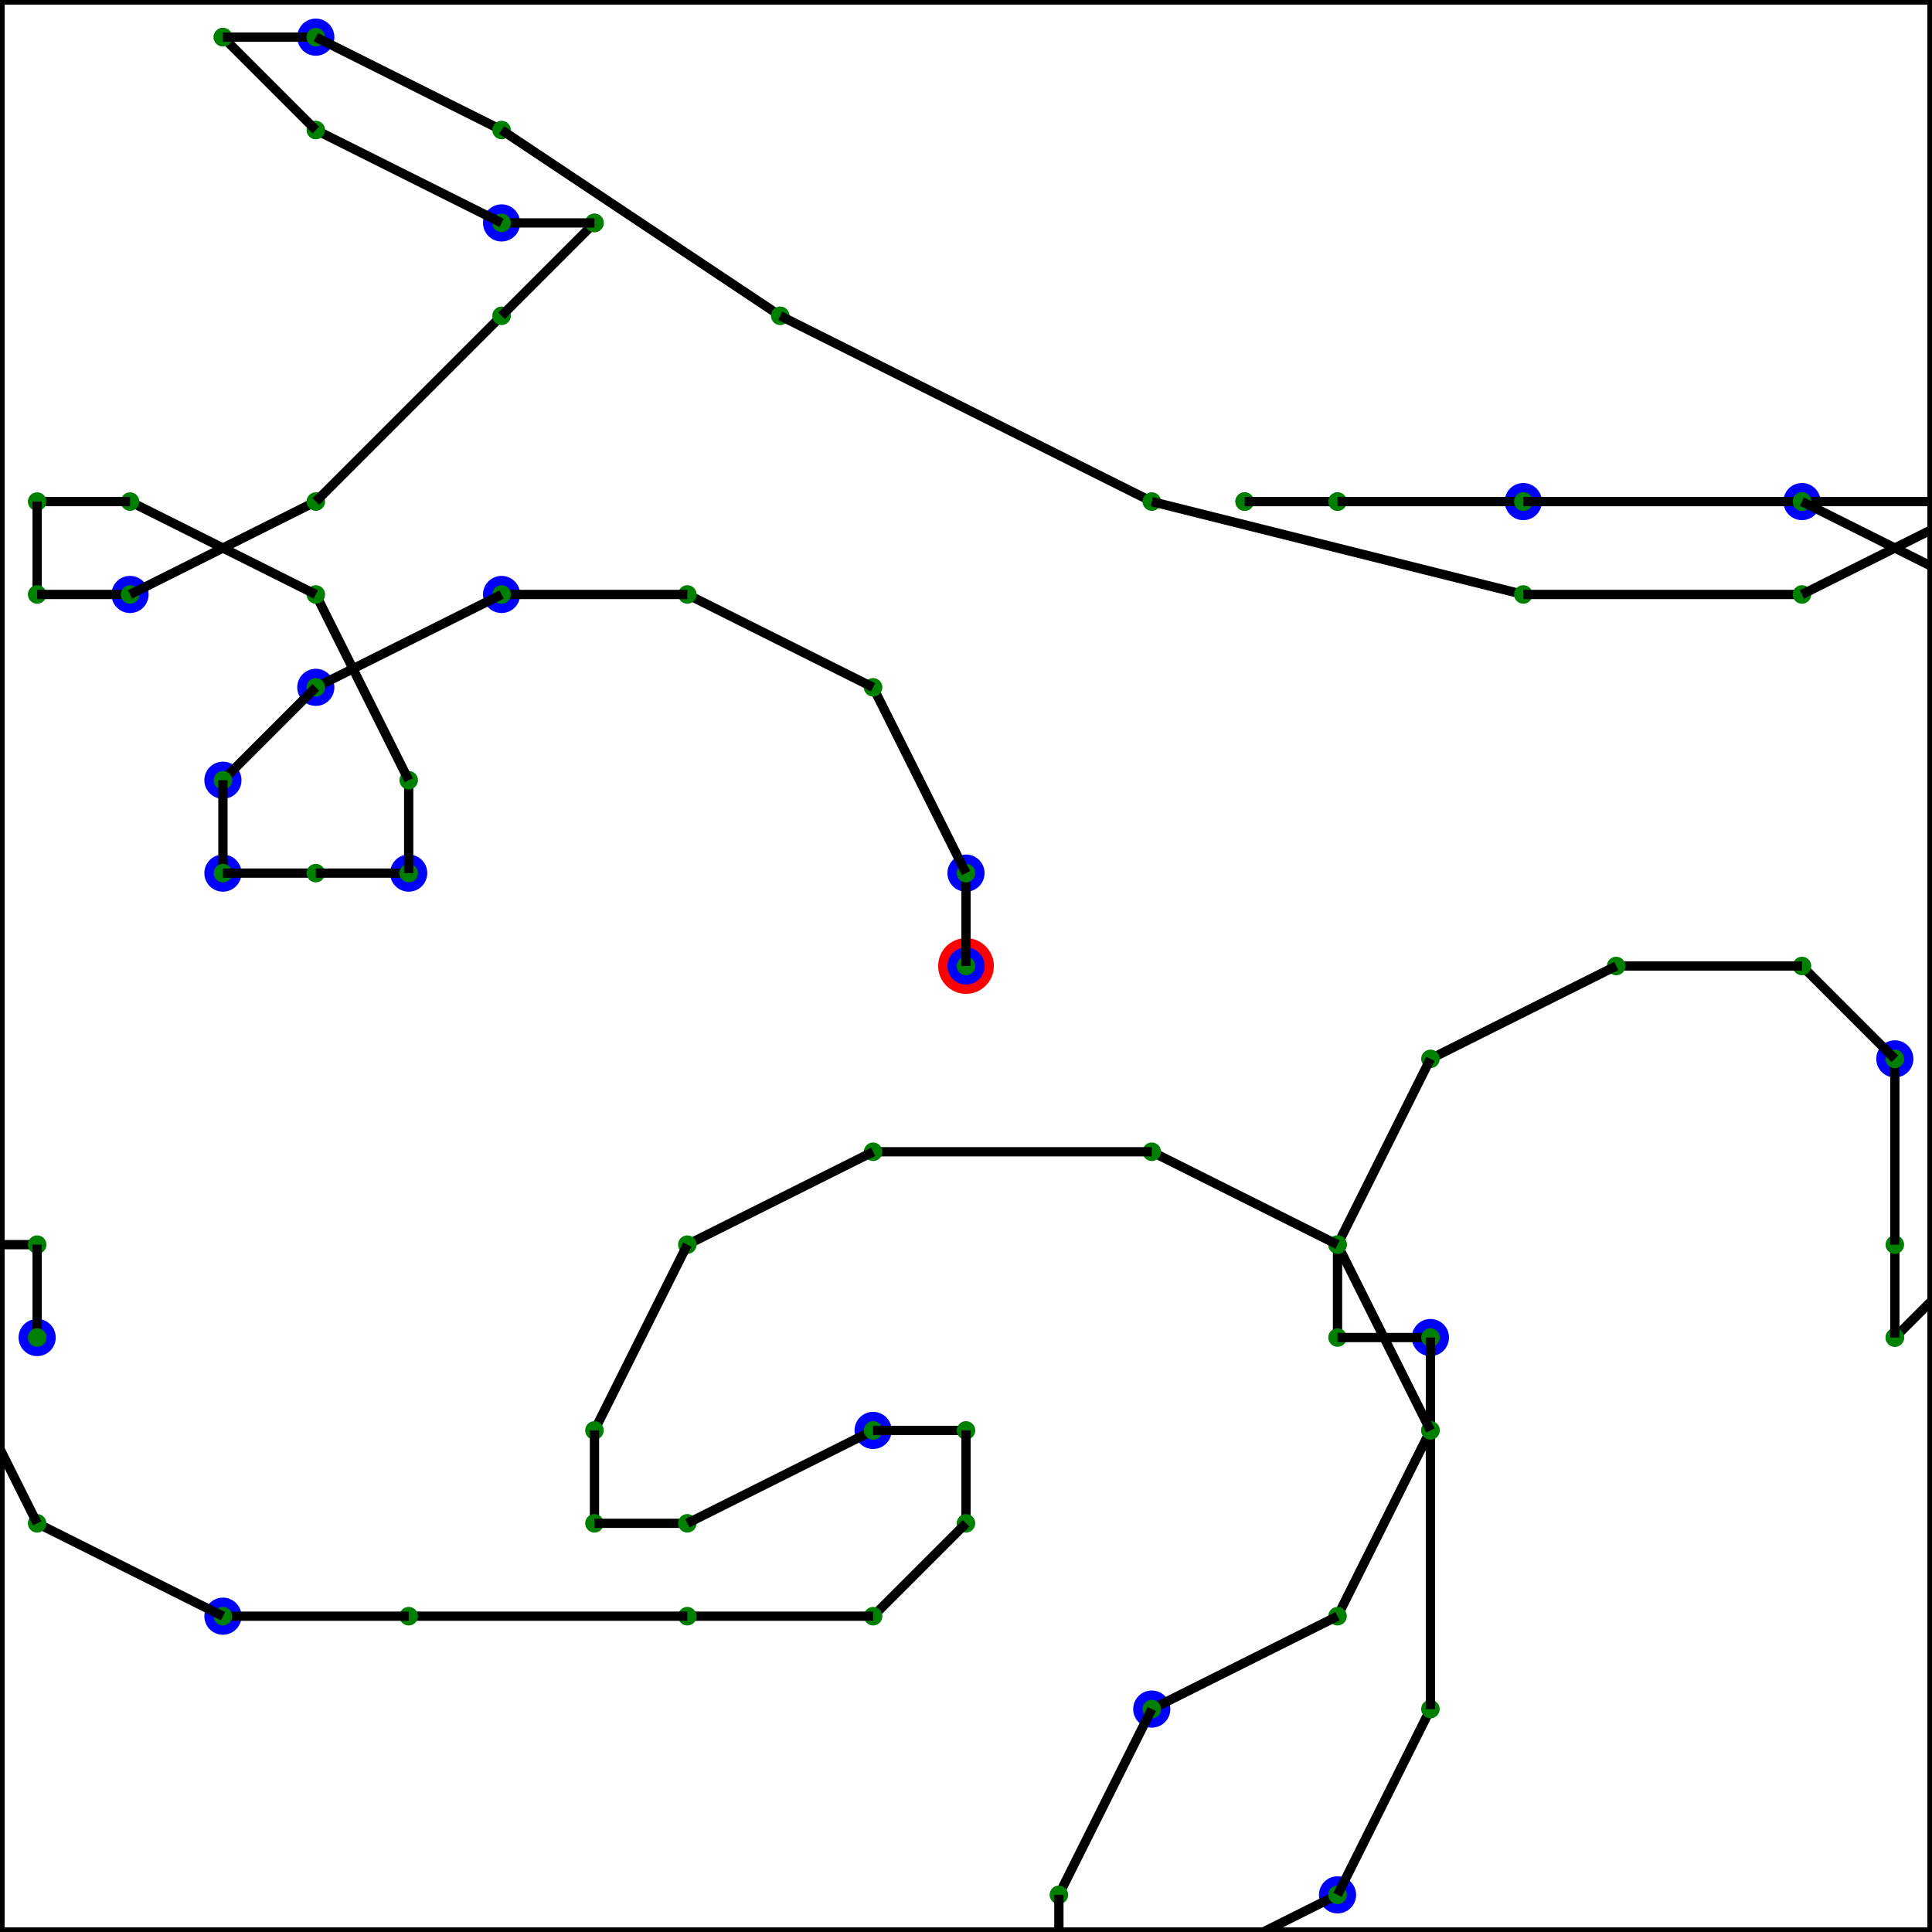
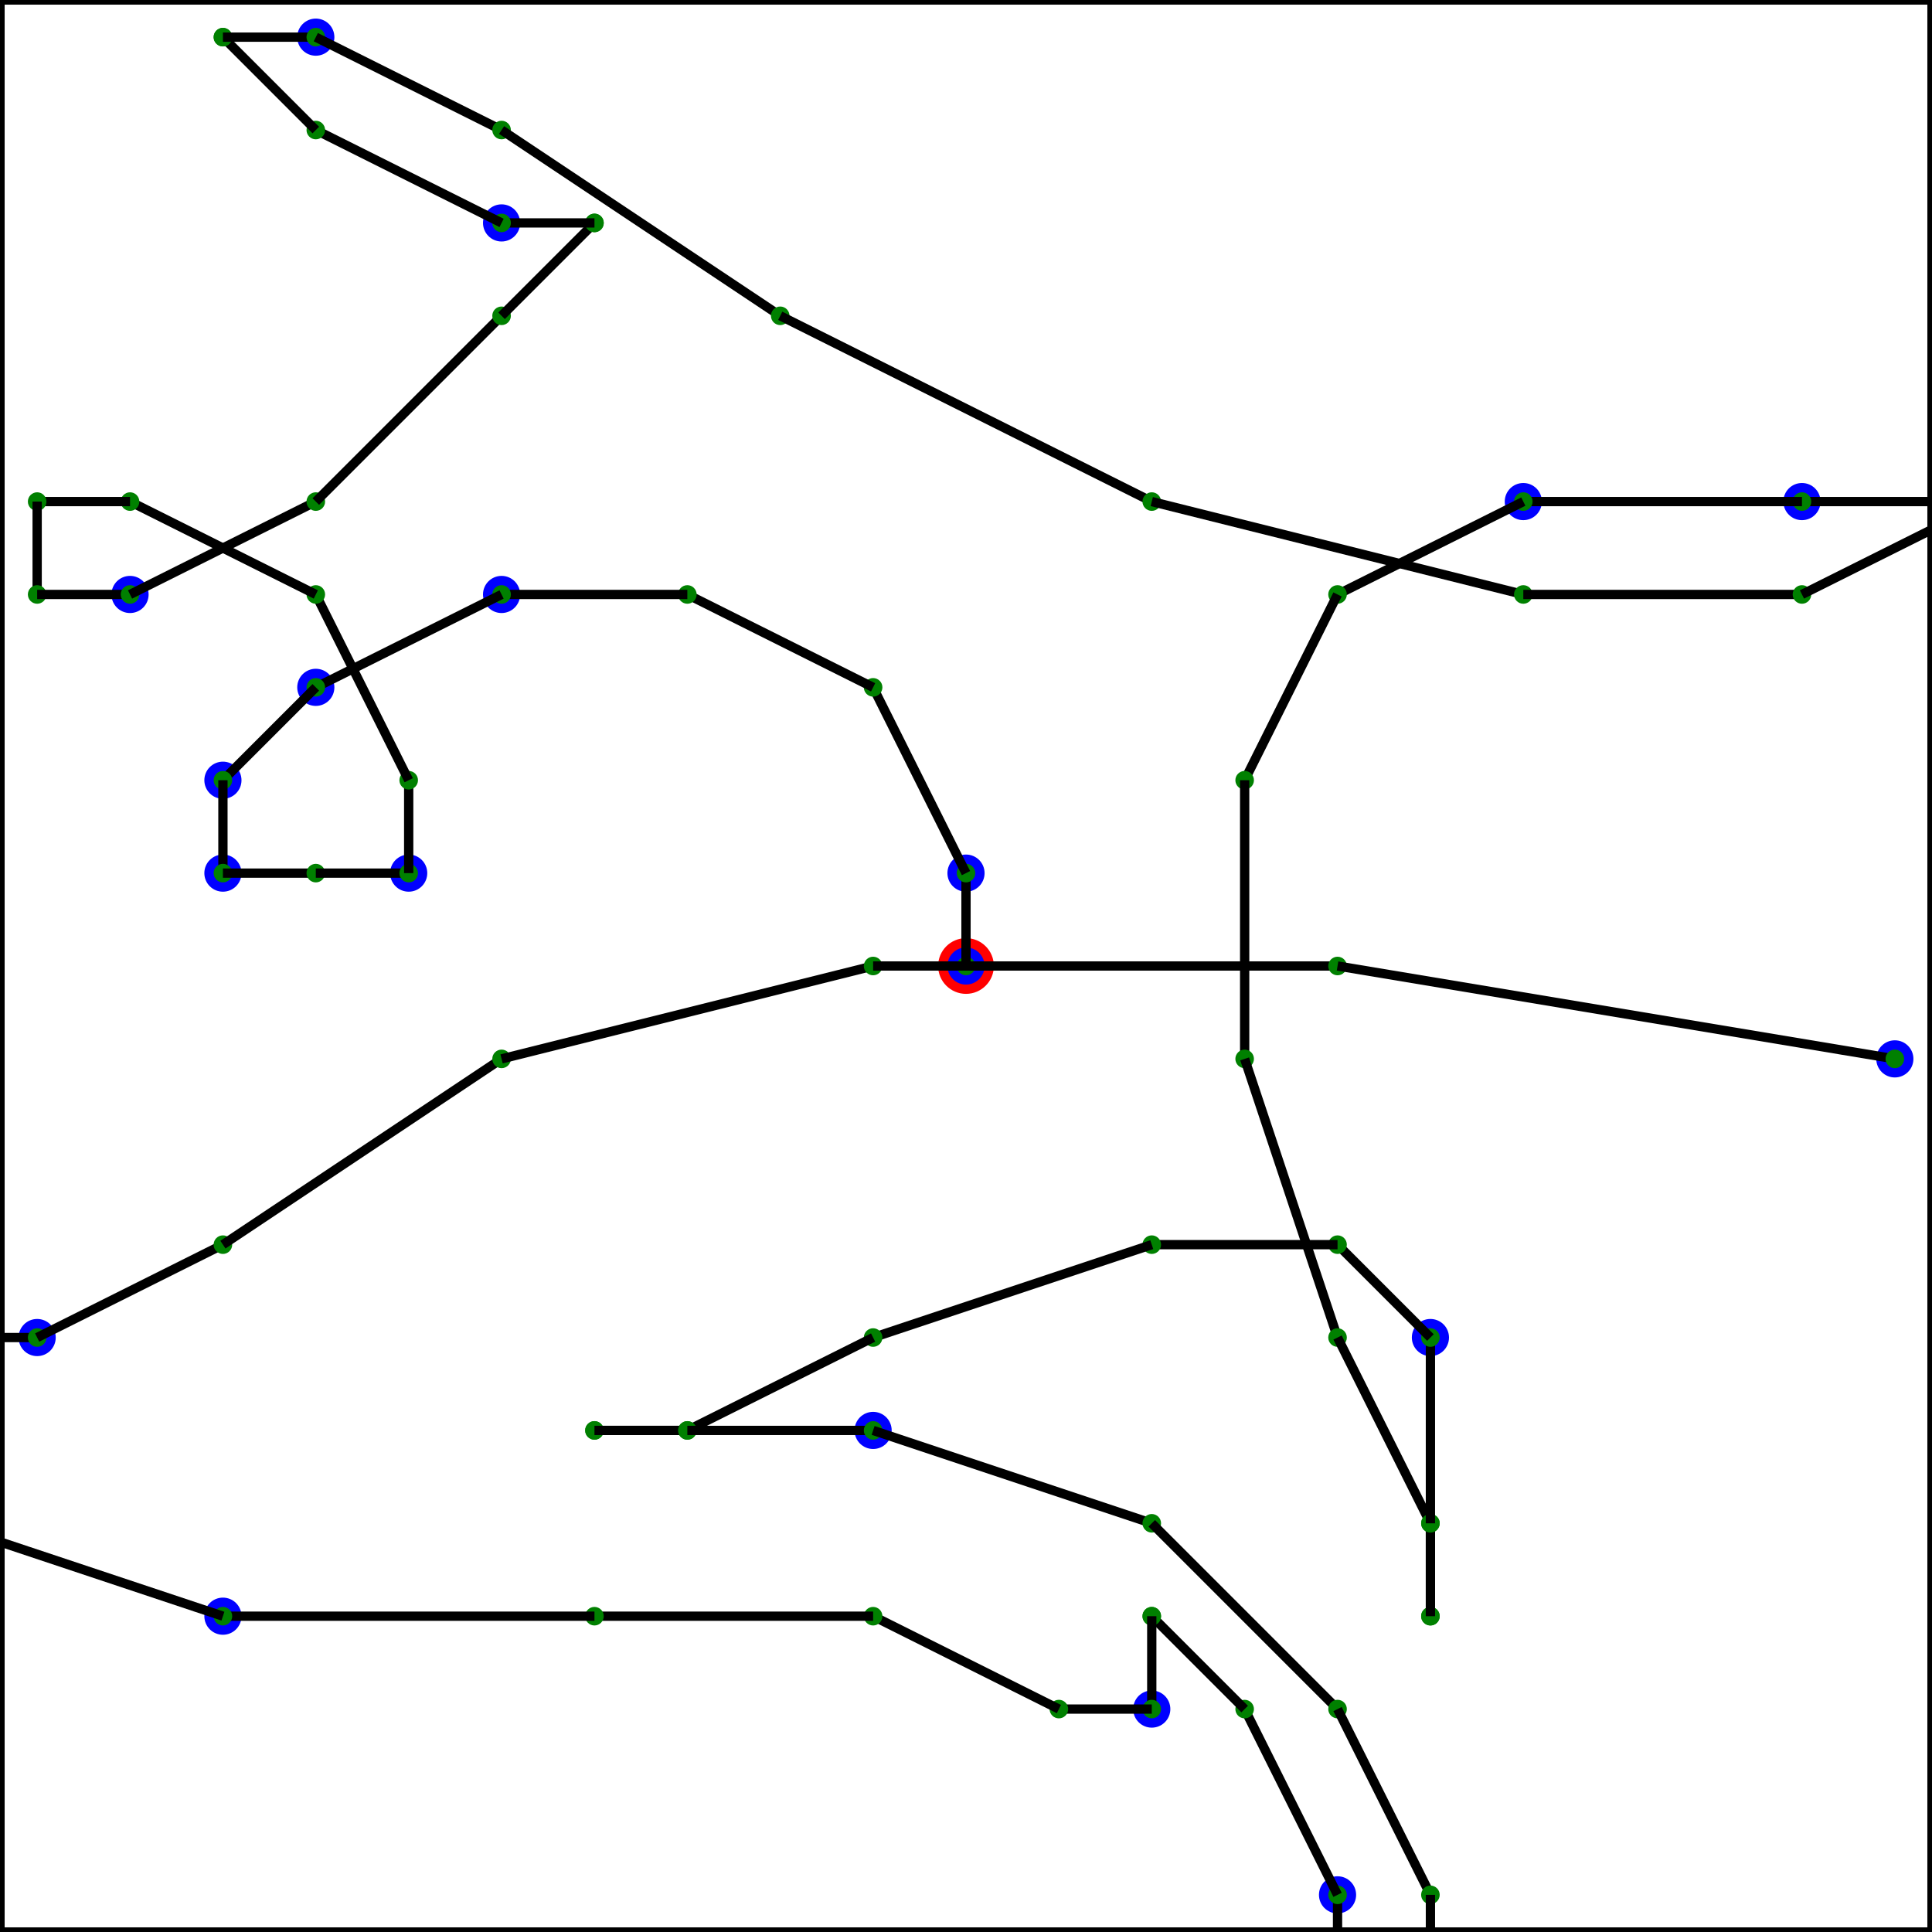
<svg xmlns="http://www.w3.org/2000/svg" version="1.1" viewBox="-10.4, -10.4, 20.8, 20.8">
  <rect x="-10.4" y="-10.4" width="100%" height="100%" style="fill:white; stroke-width:0.1; stroke: black" />
  <circle cx="0" cy="0" r="0.3" fill="red" stroke="none" stroke-width="0.2" />
  <circle cx="-8" cy="7" r="0.2" fill="blue" stroke="none" stroke-width="0.2" />
  <circle cx="-10" cy="4" r="0.2" fill="blue" stroke="none" stroke-width="0.2" />
  <circle cx="-6" cy="-1" r="0.2" fill="blue" stroke="none" stroke-width="0.2" />
  <circle cx="-5" cy="-8" r="0.2" fill="blue" stroke="none" stroke-width="0.2" />
  <circle cx="4" cy="10" r="0.2" fill="blue" stroke="none" stroke-width="0.2" />
  <circle cx="0" cy="-1" r="0.2" fill="blue" stroke="none" stroke-width="0.2" />
  <circle cx="-8" cy="-1" r="0.2" fill="blue" stroke="none" stroke-width="0.2" />
  <circle cx="-7" cy="-10" r="0.2" fill="blue" stroke="none" stroke-width="0.2" />
  <circle cx="2" cy="8" r="0.2" fill="blue" stroke="none" stroke-width="0.2" />
  <circle cx="10" cy="1" r="0.2" fill="blue" stroke="none" stroke-width="0.2" />
  <circle cx="5" cy="4" r="0.2" fill="blue" stroke="none" stroke-width="0.2" />
  <circle cx="-8" cy="-2" r="0.2" fill="blue" stroke="none" stroke-width="0.2" />
  <circle cx="-1" cy="5" r="0.2" fill="blue" stroke="none" stroke-width="0.2" />
  <circle cx="6" cy="-5" r="0.2" fill="blue" stroke="none" stroke-width="0.2" />
  <circle cx="-7" cy="-3" r="0.2" fill="blue" stroke="none" stroke-width="0.2" />
  <circle cx="-5" cy="-4" r="0.2" fill="blue" stroke="none" stroke-width="0.2" />
  <circle cx="9" cy="-5" r="0.2" fill="blue" stroke="none" stroke-width="0.2" />
  <circle cx="0" cy="0" r="0.2" fill="blue" stroke="none" stroke-width="0.2" />
  <circle cx="-9" cy="-4" r="0.2" fill="blue" stroke="none" stroke-width="0.2" />
  <line x1="0" y1="0" x2="0" y2="0" stroke="black" stroke-width="0.1" />
  <circle cx="0" cy="0" r="0.1" fill="green" stroke="none" stroke-width="0.2" />
  <line x1="0" y1="0" x2="0" y2="-1" stroke="black" stroke-width="0.1" />
  <circle cx="0" cy="-1" r="0.1" fill="green" stroke="none" stroke-width="0.2" />
  <line x1="0" y1="-1" x2="-1" y2="-3" stroke="black" stroke-width="0.1" />
  <circle cx="-1" cy="-3" r="0.1" fill="green" stroke="none" stroke-width="0.2" />
  <line x1="-1" y1="-3" x2="-3" y2="-4" stroke="black" stroke-width="0.1" />
  <circle cx="-3" cy="-4" r="0.1" fill="green" stroke="none" stroke-width="0.2" />
  <line x1="-3" y1="-4" x2="-5" y2="-4" stroke="black" stroke-width="0.1" />
  <circle cx="-5" cy="-4" r="0.1" fill="green" stroke="none" stroke-width="0.2" />
  <line x1="-5" y1="-4" x2="-7" y2="-3" stroke="black" stroke-width="0.1" />
  <circle cx="-7" cy="-3" r="0.1" fill="green" stroke="none" stroke-width="0.2" />
  <line x1="-7" y1="-3" x2="-8" y2="-2" stroke="black" stroke-width="0.1" />
  <circle cx="-8" cy="-2" r="0.1" fill="green" stroke="none" stroke-width="0.2" />
  <line x1="-8" y1="-2" x2="-8" y2="-1" stroke="black" stroke-width="0.1" />
  <circle cx="-8" cy="-1" r="0.1" fill="green" stroke="none" stroke-width="0.2" />
  <line x1="-8" y1="-1" x2="-7" y2="-1" stroke="black" stroke-width="0.1" />
  <circle cx="-7" cy="-1" r="0.1" fill="green" stroke="none" stroke-width="0.2" />
  <line x1="-7" y1="-1" x2="-6" y2="-1" stroke="black" stroke-width="0.1" />
  <circle cx="-6" cy="-1" r="0.1" fill="green" stroke="none" stroke-width="0.2" />
  <line x1="-6" y1="-1" x2="-6" y2="-2" stroke="black" stroke-width="0.1" />
  <circle cx="-6" cy="-2" r="0.1" fill="green" stroke="none" stroke-width="0.2" />
  <line x1="-6" y1="-2" x2="-7" y2="-4" stroke="black" stroke-width="0.1" />
  <circle cx="-7" cy="-4" r="0.1" fill="green" stroke="none" stroke-width="0.2" />
  <line x1="-7" y1="-4" x2="-9" y2="-5" stroke="black" stroke-width="0.1" />
  <circle cx="-9" cy="-5" r="0.1" fill="green" stroke="none" stroke-width="0.2" />
  <line x1="-9" y1="-5" x2="-10" y2="-5" stroke="black" stroke-width="0.1" />
  <circle cx="-10" cy="-5" r="0.1" fill="green" stroke="none" stroke-width="0.2" />
  <line x1="-10" y1="-5" x2="-10" y2="-4" stroke="black" stroke-width="0.1" />
  <circle cx="-10" cy="-4" r="0.1" fill="green" stroke="none" stroke-width="0.2" />
  <line x1="-10" y1="-4" x2="-9" y2="-4" stroke="black" stroke-width="0.1" />
  <circle cx="-9" cy="-4" r="0.1" fill="green" stroke="none" stroke-width="0.2" />
  <line x1="-9" y1="-4" x2="-7" y2="-5" stroke="black" stroke-width="0.1" />
  <circle cx="-7" cy="-5" r="0.1" fill="green" stroke="none" stroke-width="0.2" />
  <line x1="-7" y1="-5" x2="-5" y2="-7" stroke="black" stroke-width="0.1" />
  <circle cx="-5" cy="-7" r="0.1" fill="green" stroke="none" stroke-width="0.2" />
  <line x1="-5" y1="-7" x2="-4" y2="-8" stroke="black" stroke-width="0.1" />
  <circle cx="-4" cy="-8" r="0.1" fill="green" stroke="none" stroke-width="0.2" />
  <line x1="-4" y1="-8" x2="-4" y2="-8" stroke="black" stroke-width="0.1" />
  <circle cx="-4" cy="-8" r="0.1" fill="green" stroke="none" stroke-width="0.2" />
  <line x1="-4" y1="-8" x2="-5" y2="-8" stroke="black" stroke-width="0.1" />
  <circle cx="-5" cy="-8" r="0.1" fill="green" stroke="none" stroke-width="0.2" />
  <line x1="-5" y1="-8" x2="-7" y2="-9" stroke="black" stroke-width="0.1" />
  <circle cx="-7" cy="-9" r="0.1" fill="green" stroke="none" stroke-width="0.2" />
  <line x1="-7" y1="-9" x2="-8" y2="-10" stroke="black" stroke-width="0.1" />
  <circle cx="-8" cy="-10" r="0.1" fill="green" stroke="none" stroke-width="0.2" />
  <line x1="-8" y1="-10" x2="-8" y2="-10" stroke="black" stroke-width="0.1" />
  <circle cx="-8" cy="-10" r="0.1" fill="green" stroke="none" stroke-width="0.2" />
  <line x1="-8" y1="-10" x2="-7" y2="-10" stroke="black" stroke-width="0.1" />
  <circle cx="-7" cy="-10" r="0.1" fill="green" stroke="none" stroke-width="0.2" />
  <line x1="-7" y1="-10" x2="-5" y2="-9" stroke="black" stroke-width="0.1" />
  <circle cx="-5" cy="-9" r="0.1" fill="green" stroke="none" stroke-width="0.2" />
  <line x1="-5" y1="-9" x2="-2" y2="-7" stroke="black" stroke-width="0.1" />
  <circle cx="-2" cy="-7" r="0.1" fill="green" stroke="none" stroke-width="0.2" />
  <line x1="-2" y1="-7" x2="2" y2="-5" stroke="black" stroke-width="0.1" />
  <circle cx="2" cy="-5" r="0.1" fill="green" stroke="none" stroke-width="0.2" />
  <line x1="2" y1="-5" x2="6" y2="-4" stroke="black" stroke-width="0.1" />
  <circle cx="6" cy="-4" r="0.1" fill="green" stroke="none" stroke-width="0.2" />
  <line x1="6" y1="-4" x2="9" y2="-4" stroke="black" stroke-width="0.1" />
  <circle cx="9" cy="-4" r="0.1" fill="green" stroke="none" stroke-width="0.2" />
  <line x1="9" y1="-4" x2="11" y2="-5" stroke="black" stroke-width="0.1" />
  <circle cx="11" cy="-5" r="0.1" fill="green" stroke="none" stroke-width="0.2" />
  <line x1="11" y1="-5" x2="12" y2="-5" stroke="black" stroke-width="0.1" />
  <circle cx="12" cy="-5" r="0.1" fill="green" stroke="none" stroke-width="0.2" />
  <line x1="12" y1="-5" x2="12" y2="-5" stroke="black" stroke-width="0.1" />
  <circle cx="12" cy="-5" r="0.1" fill="green" stroke="none" stroke-width="0.2" />
  <line x1="12" y1="-5" x2="11" y2="-5" stroke="black" stroke-width="0.1" />
  <circle cx="11" cy="-5" r="0.1" fill="green" stroke="none" stroke-width="0.2" />
  <line x1="11" y1="-5" x2="9" y2="-5" stroke="black" stroke-width="0.1" />
  <circle cx="9" cy="-5" r="0.1" fill="green" stroke="none" stroke-width="0.2" />
  <line x1="9" y1="-5" x2="6" y2="-5" stroke="black" stroke-width="0.1" />
  <circle cx="6" cy="-5" r="0.1" fill="green" stroke="none" stroke-width="0.2" />
-   <line x1="6" y1="-5" x2="4" y2="-5" stroke="black" stroke-width="0.1" />
-   <circle cx="4" cy="-5" r="0.1" fill="green" stroke="none" stroke-width="0.2" />
-   <line x1="4" y1="-5" x2="3" y2="-5" stroke="black" stroke-width="0.1" />
-   <circle cx="3" cy="-5" r="0.1" fill="green" stroke="none" stroke-width="0.2" />
-   <line x1="3" y1="-5" x2="3" y2="-5" stroke="black" stroke-width="0.1" />
-   <circle cx="3" cy="-5" r="0.1" fill="green" stroke="none" stroke-width="0.2" />
-   <line x1="3" y1="-5" x2="4" y2="-5" stroke="black" stroke-width="0.1" />
-   <circle cx="4" cy="-5" r="0.1" fill="green" stroke="none" stroke-width="0.2" />
-   <line x1="4" y1="-5" x2="6" y2="-5" stroke="black" stroke-width="0.1" />
-   <circle cx="6" cy="-5" r="0.1" fill="green" stroke="none" stroke-width="0.2" />
-   <line x1="6" y1="-5" x2="9" y2="-5" stroke="black" stroke-width="0.1" />
-   <circle cx="9" cy="-5" r="0.1" fill="green" stroke="none" stroke-width="0.2" />
-   <line x1="9" y1="-5" x2="11" y2="-4" stroke="black" stroke-width="0.1" />
-   <circle cx="11" cy="-4" r="0.1" fill="green" stroke="none" stroke-width="0.2" />
-   <line x1="11" y1="-4" x2="12" y2="-2" stroke="black" stroke-width="0.1" />
-   <circle cx="12" cy="-2" r="0.1" fill="green" stroke="none" stroke-width="0.2" />
-   <line x1="12" y1="-2" x2="12" y2="1" stroke="black" stroke-width="0.1" />
-   <circle cx="12" cy="1" r="0.1" fill="green" stroke="none" stroke-width="0.2" />
-   <line x1="12" y1="1" x2="11" y2="3" stroke="black" stroke-width="0.1" />
-   <circle cx="11" cy="3" r="0.1" fill="green" stroke="none" stroke-width="0.2" />
-   <line x1="11" y1="3" x2="10" y2="4" stroke="black" stroke-width="0.1" />
-   <circle cx="10" cy="4" r="0.1" fill="green" stroke="none" stroke-width="0.2" />
-   <line x1="10" y1="4" x2="10" y2="4" stroke="black" stroke-width="0.1" />
-   <circle cx="10" cy="4" r="0.1" fill="green" stroke="none" stroke-width="0.2" />
-   <line x1="10" y1="4" x2="10" y2="3" stroke="black" stroke-width="0.1" />
-   <circle cx="10" cy="3" r="0.1" fill="green" stroke="none" stroke-width="0.2" />
-   <line x1="10" y1="3" x2="10" y2="1" stroke="black" stroke-width="0.1" />
+   <line x1="6" y1="-5" x2="4" y2="-4" stroke="black" stroke-width="0.1" />
+   <circle cx="4" cy="-4" r="0.1" fill="green" stroke="none" stroke-width="0.2" />
+   <line x1="4" y1="-4" x2="3" y2="-2" stroke="black" stroke-width="0.1" />
+   <circle cx="3" cy="-2" r="0.1" fill="green" stroke="none" stroke-width="0.2" />
+   <line x1="3" y1="-2" x2="3" y2="1" stroke="black" stroke-width="0.1" />
+   <circle cx="3" cy="1" r="0.1" fill="green" stroke="none" stroke-width="0.2" />
+   <line x1="3" y1="1" x2="4" y2="4" stroke="black" stroke-width="0.1" />
+   <circle cx="4" cy="4" r="0.1" fill="green" stroke="none" stroke-width="0.2" />
+   <line x1="4" y1="4" x2="5" y2="6" stroke="black" stroke-width="0.1" />
+   <circle cx="5" cy="6" r="0.1" fill="green" stroke="none" stroke-width="0.2" />
+   <line x1="5" y1="6" x2="5" y2="7" stroke="black" stroke-width="0.1" />
+   <circle cx="5" cy="7" r="0.1" fill="green" stroke="none" stroke-width="0.2" />
+   <line x1="5" y1="7" x2="5" y2="7" stroke="black" stroke-width="0.1" />
+   <circle cx="5" cy="7" r="0.1" fill="green" stroke="none" stroke-width="0.2" />
+   <line x1="5" y1="7" x2="5" y2="6" stroke="black" stroke-width="0.1" />
+   <circle cx="5" cy="6" r="0.1" fill="green" stroke="none" stroke-width="0.2" />
+   <line x1="5" y1="6" x2="5" y2="4" stroke="black" stroke-width="0.1" />
+   <circle cx="5" cy="4" r="0.1" fill="green" stroke="none" stroke-width="0.2" />
+   <line x1="5" y1="4" x2="4" y2="3" stroke="black" stroke-width="0.1" />
+   <circle cx="4" cy="3" r="0.1" fill="green" stroke="none" stroke-width="0.2" />
+   <line x1="4" y1="3" x2="2" y2="3" stroke="black" stroke-width="0.1" />
+   <circle cx="2" cy="3" r="0.1" fill="green" stroke="none" stroke-width="0.2" />
+   <line x1="2" y1="3" x2="-1" y2="4" stroke="black" stroke-width="0.1" />
+   <circle cx="-1" cy="4" r="0.1" fill="green" stroke="none" stroke-width="0.2" />
+   <line x1="-1" y1="4" x2="-3" y2="5" stroke="black" stroke-width="0.1" />
+   <circle cx="-3" cy="5" r="0.1" fill="green" stroke="none" stroke-width="0.2" />
+   <line x1="-3" y1="5" x2="-4" y2="5" stroke="black" stroke-width="0.1" />
+   <circle cx="-4" cy="5" r="0.1" fill="green" stroke="none" stroke-width="0.2" />
+   <line x1="-4" y1="5" x2="-4" y2="5" stroke="black" stroke-width="0.1" />
+   <circle cx="-4" cy="5" r="0.1" fill="green" stroke="none" stroke-width="0.2" />
+   <line x1="-4" y1="5" x2="-3" y2="5" stroke="black" stroke-width="0.1" />
+   <circle cx="-3" cy="5" r="0.1" fill="green" stroke="none" stroke-width="0.2" />
+   <line x1="-3" y1="5" x2="-1" y2="5" stroke="black" stroke-width="0.1" />
+   <circle cx="-1" cy="5" r="0.1" fill="green" stroke="none" stroke-width="0.2" />
+   <line x1="-1" y1="5" x2="2" y2="6" stroke="black" stroke-width="0.1" />
+   <circle cx="2" cy="6" r="0.1" fill="green" stroke="none" stroke-width="0.2" />
+   <line x1="2" y1="6" x2="4" y2="8" stroke="black" stroke-width="0.1" />
+   <circle cx="4" cy="8" r="0.1" fill="green" stroke="none" stroke-width="0.2" />
+   <line x1="4" y1="8" x2="5" y2="10" stroke="black" stroke-width="0.1" />
+   <circle cx="5" cy="10" r="0.1" fill="green" stroke="none" stroke-width="0.2" />
+   <line x1="5" y1="10" x2="5" y2="11" stroke="black" stroke-width="0.1" />
+   <circle cx="5" cy="11" r="0.1" fill="green" stroke="none" stroke-width="0.2" />
+   <line x1="5" y1="11" x2="4" y2="11" stroke="black" stroke-width="0.1" />
+   <circle cx="4" cy="11" r="0.1" fill="green" stroke="none" stroke-width="0.2" />
+   <line x1="4" y1="11" x2="4" y2="10" stroke="black" stroke-width="0.1" />
+   <circle cx="4" cy="10" r="0.1" fill="green" stroke="none" stroke-width="0.2" />
+   <line x1="4" y1="10" x2="3" y2="8" stroke="black" stroke-width="0.1" />
+   <circle cx="3" cy="8" r="0.1" fill="green" stroke="none" stroke-width="0.2" />
+   <line x1="3" y1="8" x2="2" y2="7" stroke="black" stroke-width="0.1" />
+   <circle cx="2" cy="7" r="0.1" fill="green" stroke="none" stroke-width="0.2" />
+   <line x1="2" y1="7" x2="2" y2="7" stroke="black" stroke-width="0.1" />
+   <circle cx="2" cy="7" r="0.1" fill="green" stroke="none" stroke-width="0.2" />
+   <line x1="2" y1="7" x2="2" y2="8" stroke="black" stroke-width="0.1" />
+   <circle cx="2" cy="8" r="0.1" fill="green" stroke="none" stroke-width="0.2" />
+   <line x1="2" y1="8" x2="1" y2="8" stroke="black" stroke-width="0.1" />
+   <circle cx="1" cy="8" r="0.1" fill="green" stroke="none" stroke-width="0.2" />
+   <line x1="1" y1="8" x2="-1" y2="7" stroke="black" stroke-width="0.1" />
+   <circle cx="-1" cy="7" r="0.1" fill="green" stroke="none" stroke-width="0.2" />
+   <line x1="-1" y1="7" x2="-4" y2="7" stroke="black" stroke-width="0.1" />
+   <circle cx="-4" cy="7" r="0.1" fill="green" stroke="none" stroke-width="0.2" />
+   <line x1="-4" y1="7" x2="-8" y2="7" stroke="black" stroke-width="0.1" />
+   <circle cx="-8" cy="7" r="0.1" fill="green" stroke="none" stroke-width="0.2" />
+   <line x1="-8" y1="7" x2="-11" y2="6" stroke="black" stroke-width="0.1" />
+   <circle cx="-11" cy="6" r="0.1" fill="green" stroke="none" stroke-width="0.2" />
+   <line x1="-11" y1="6" x2="-13" y2="4" stroke="black" stroke-width="0.1" />
+   <circle cx="-13" cy="4" r="0.1" fill="green" stroke="none" stroke-width="0.2" />
+   <line x1="-13" y1="4" x2="-14" y2="3" stroke="black" stroke-width="0.1" />
+   <circle cx="-14" cy="3" r="0.1" fill="green" stroke="none" stroke-width="0.2" />
+   <line x1="-14" y1="3" x2="-14" y2="3" stroke="black" stroke-width="0.1" />
+   <circle cx="-14" cy="3" r="0.1" fill="green" stroke="none" stroke-width="0.2" />
+   <line x1="-14" y1="3" x2="-13" y2="4" stroke="black" stroke-width="0.1" />
+   <circle cx="-13" cy="4" r="0.1" fill="green" stroke="none" stroke-width="0.2" />
+   <line x1="-13" y1="4" x2="-11" y2="4" stroke="black" stroke-width="0.1" />
+   <circle cx="-11" cy="4" r="0.1" fill="green" stroke="none" stroke-width="0.2" />
+   <line x1="-11" y1="4" x2="-10" y2="4" stroke="black" stroke-width="0.1" />
+   <circle cx="-10" cy="4" r="0.1" fill="green" stroke="none" stroke-width="0.2" />
+   <line x1="-10" y1="4" x2="-8" y2="3" stroke="black" stroke-width="0.1" />
+   <circle cx="-8" cy="3" r="0.1" fill="green" stroke="none" stroke-width="0.2" />
+   <line x1="-8" y1="3" x2="-5" y2="1" stroke="black" stroke-width="0.1" />
+   <circle cx="-5" cy="1" r="0.1" fill="green" stroke="none" stroke-width="0.2" />
+   <line x1="-5" y1="1" x2="-1" y2="0" stroke="black" stroke-width="0.1" />
+   <circle cx="-1" cy="0" r="0.1" fill="green" stroke="none" stroke-width="0.2" />
+   <line x1="-1" y1="0" x2="4" y2="0" stroke="black" stroke-width="0.1" />
+   <circle cx="4" cy="0" r="0.1" fill="green" stroke="none" stroke-width="0.2" />
+   <line x1="4" y1="0" x2="10" y2="1" stroke="black" stroke-width="0.1" />
  <circle cx="10" cy="1" r="0.1" fill="green" stroke="none" stroke-width="0.2" />
-   <line x1="10" y1="1" x2="9" y2="0" stroke="black" stroke-width="0.1" />
-   <circle cx="9" cy="0" r="0.1" fill="green" stroke="none" stroke-width="0.2" />
-   <line x1="9" y1="0" x2="7" y2="0" stroke="black" stroke-width="0.1" />
-   <circle cx="7" cy="0" r="0.1" fill="green" stroke="none" stroke-width="0.2" />
-   <line x1="7" y1="0" x2="5" y2="1" stroke="black" stroke-width="0.1" />
-   <circle cx="5" cy="1" r="0.1" fill="green" stroke="none" stroke-width="0.2" />
-   <line x1="5" y1="1" x2="4" y2="3" stroke="black" stroke-width="0.1" />
-   <circle cx="4" cy="3" r="0.1" fill="green" stroke="none" stroke-width="0.2" />
-   <line x1="4" y1="3" x2="4" y2="4" stroke="black" stroke-width="0.1" />
-   <circle cx="4" cy="4" r="0.1" fill="green" stroke="none" stroke-width="0.2" />
-   <line x1="4" y1="4" x2="5" y2="4" stroke="black" stroke-width="0.1" />
-   <circle cx="5" cy="4" r="0.1" fill="green" stroke="none" stroke-width="0.2" />
-   <line x1="5" y1="4" x2="5" y2="5" stroke="black" stroke-width="0.1" />
-   <circle cx="5" cy="5" r="0.1" fill="green" stroke="none" stroke-width="0.2" />
-   <line x1="5" y1="5" x2="4" y2="7" stroke="black" stroke-width="0.1" />
-   <circle cx="4" cy="7" r="0.1" fill="green" stroke="none" stroke-width="0.2" />
-   <line x1="4" y1="7" x2="2" y2="8" stroke="black" stroke-width="0.1" />
-   <circle cx="2" cy="8" r="0.1" fill="green" stroke="none" stroke-width="0.2" />
-   <line x1="2" y1="8" x2="1" y2="10" stroke="black" stroke-width="0.1" />
-   <circle cx="1" cy="10" r="0.1" fill="green" stroke="none" stroke-width="0.2" />
-   <line x1="1" y1="10" x2="1" y2="11" stroke="black" stroke-width="0.1" />
-   <circle cx="1" cy="11" r="0.1" fill="green" stroke="none" stroke-width="0.2" />
-   <line x1="1" y1="11" x2="2" y2="11" stroke="black" stroke-width="0.1" />
-   <circle cx="2" cy="11" r="0.1" fill="green" stroke="none" stroke-width="0.2" />
-   <line x1="2" y1="11" x2="4" y2="10" stroke="black" stroke-width="0.1" />
-   <circle cx="4" cy="10" r="0.1" fill="green" stroke="none" stroke-width="0.2" />
-   <line x1="4" y1="10" x2="5" y2="8" stroke="black" stroke-width="0.1" />
-   <circle cx="5" cy="8" r="0.1" fill="green" stroke="none" stroke-width="0.2" />
-   <line x1="5" y1="8" x2="5" y2="5" stroke="black" stroke-width="0.1" />
-   <circle cx="5" cy="5" r="0.1" fill="green" stroke="none" stroke-width="0.2" />
-   <line x1="5" y1="5" x2="4" y2="3" stroke="black" stroke-width="0.1" />
-   <circle cx="4" cy="3" r="0.1" fill="green" stroke="none" stroke-width="0.2" />
-   <line x1="4" y1="3" x2="2" y2="2" stroke="black" stroke-width="0.1" />
-   <circle cx="2" cy="2" r="0.1" fill="green" stroke="none" stroke-width="0.2" />
-   <line x1="2" y1="2" x2="-1" y2="2" stroke="black" stroke-width="0.1" />
-   <circle cx="-1" cy="2" r="0.1" fill="green" stroke="none" stroke-width="0.2" />
-   <line x1="-1" y1="2" x2="-3" y2="3" stroke="black" stroke-width="0.1" />
-   <circle cx="-3" cy="3" r="0.1" fill="green" stroke="none" stroke-width="0.2" />
-   <line x1="-3" y1="3" x2="-4" y2="5" stroke="black" stroke-width="0.1" />
-   <circle cx="-4" cy="5" r="0.1" fill="green" stroke="none" stroke-width="0.2" />
-   <line x1="-4" y1="5" x2="-4" y2="6" stroke="black" stroke-width="0.1" />
-   <circle cx="-4" cy="6" r="0.1" fill="green" stroke="none" stroke-width="0.2" />
-   <line x1="-4" y1="6" x2="-3" y2="6" stroke="black" stroke-width="0.1" />
-   <circle cx="-3" cy="6" r="0.1" fill="green" stroke="none" stroke-width="0.2" />
-   <line x1="-3" y1="6" x2="-1" y2="5" stroke="black" stroke-width="0.1" />
-   <circle cx="-1" cy="5" r="0.1" fill="green" stroke="none" stroke-width="0.2" />
-   <line x1="-1" y1="5" x2="0" y2="5" stroke="black" stroke-width="0.1" />
-   <circle cx="0" cy="5" r="0.1" fill="green" stroke="none" stroke-width="0.2" />
-   <line x1="0" y1="5" x2="0" y2="6" stroke="black" stroke-width="0.1" />
-   <circle cx="0" cy="6" r="0.1" fill="green" stroke="none" stroke-width="0.2" />
-   <line x1="0" y1="6" x2="-1" y2="7" stroke="black" stroke-width="0.1" />
-   <circle cx="-1" cy="7" r="0.1" fill="green" stroke="none" stroke-width="0.2" />
-   <line x1="-1" y1="7" x2="-3" y2="7" stroke="black" stroke-width="0.1" />
-   <circle cx="-3" cy="7" r="0.1" fill="green" stroke="none" stroke-width="0.2" />
-   <line x1="-3" y1="7" x2="-6" y2="7" stroke="black" stroke-width="0.1" />
-   <circle cx="-6" cy="7" r="0.1" fill="green" stroke="none" stroke-width="0.2" />
-   <line x1="-6" y1="7" x2="-8" y2="7" stroke="black" stroke-width="0.1" />
-   <circle cx="-8" cy="7" r="0.1" fill="green" stroke="none" stroke-width="0.2" />
-   <line x1="-8" y1="7" x2="-10" y2="6" stroke="black" stroke-width="0.1" />
-   <circle cx="-10" cy="6" r="0.1" fill="green" stroke="none" stroke-width="0.2" />
-   <line x1="-10" y1="6" x2="-11" y2="4" stroke="black" stroke-width="0.1" />
-   <circle cx="-11" cy="4" r="0.1" fill="green" stroke="none" stroke-width="0.2" />
-   <line x1="-11" y1="4" x2="-11" y2="3" stroke="black" stroke-width="0.1" />
-   <circle cx="-11" cy="3" r="0.1" fill="green" stroke="none" stroke-width="0.2" />
-   <line x1="-11" y1="3" x2="-10" y2="3" stroke="black" stroke-width="0.1" />
-   <circle cx="-10" cy="3" r="0.1" fill="green" stroke="none" stroke-width="0.2" />
-   <line x1="-10" y1="3" x2="-10" y2="4" stroke="black" stroke-width="0.1" />
-   <circle cx="-10" cy="4" r="0.1" fill="green" stroke="none" stroke-width="0.2" />
</svg>
